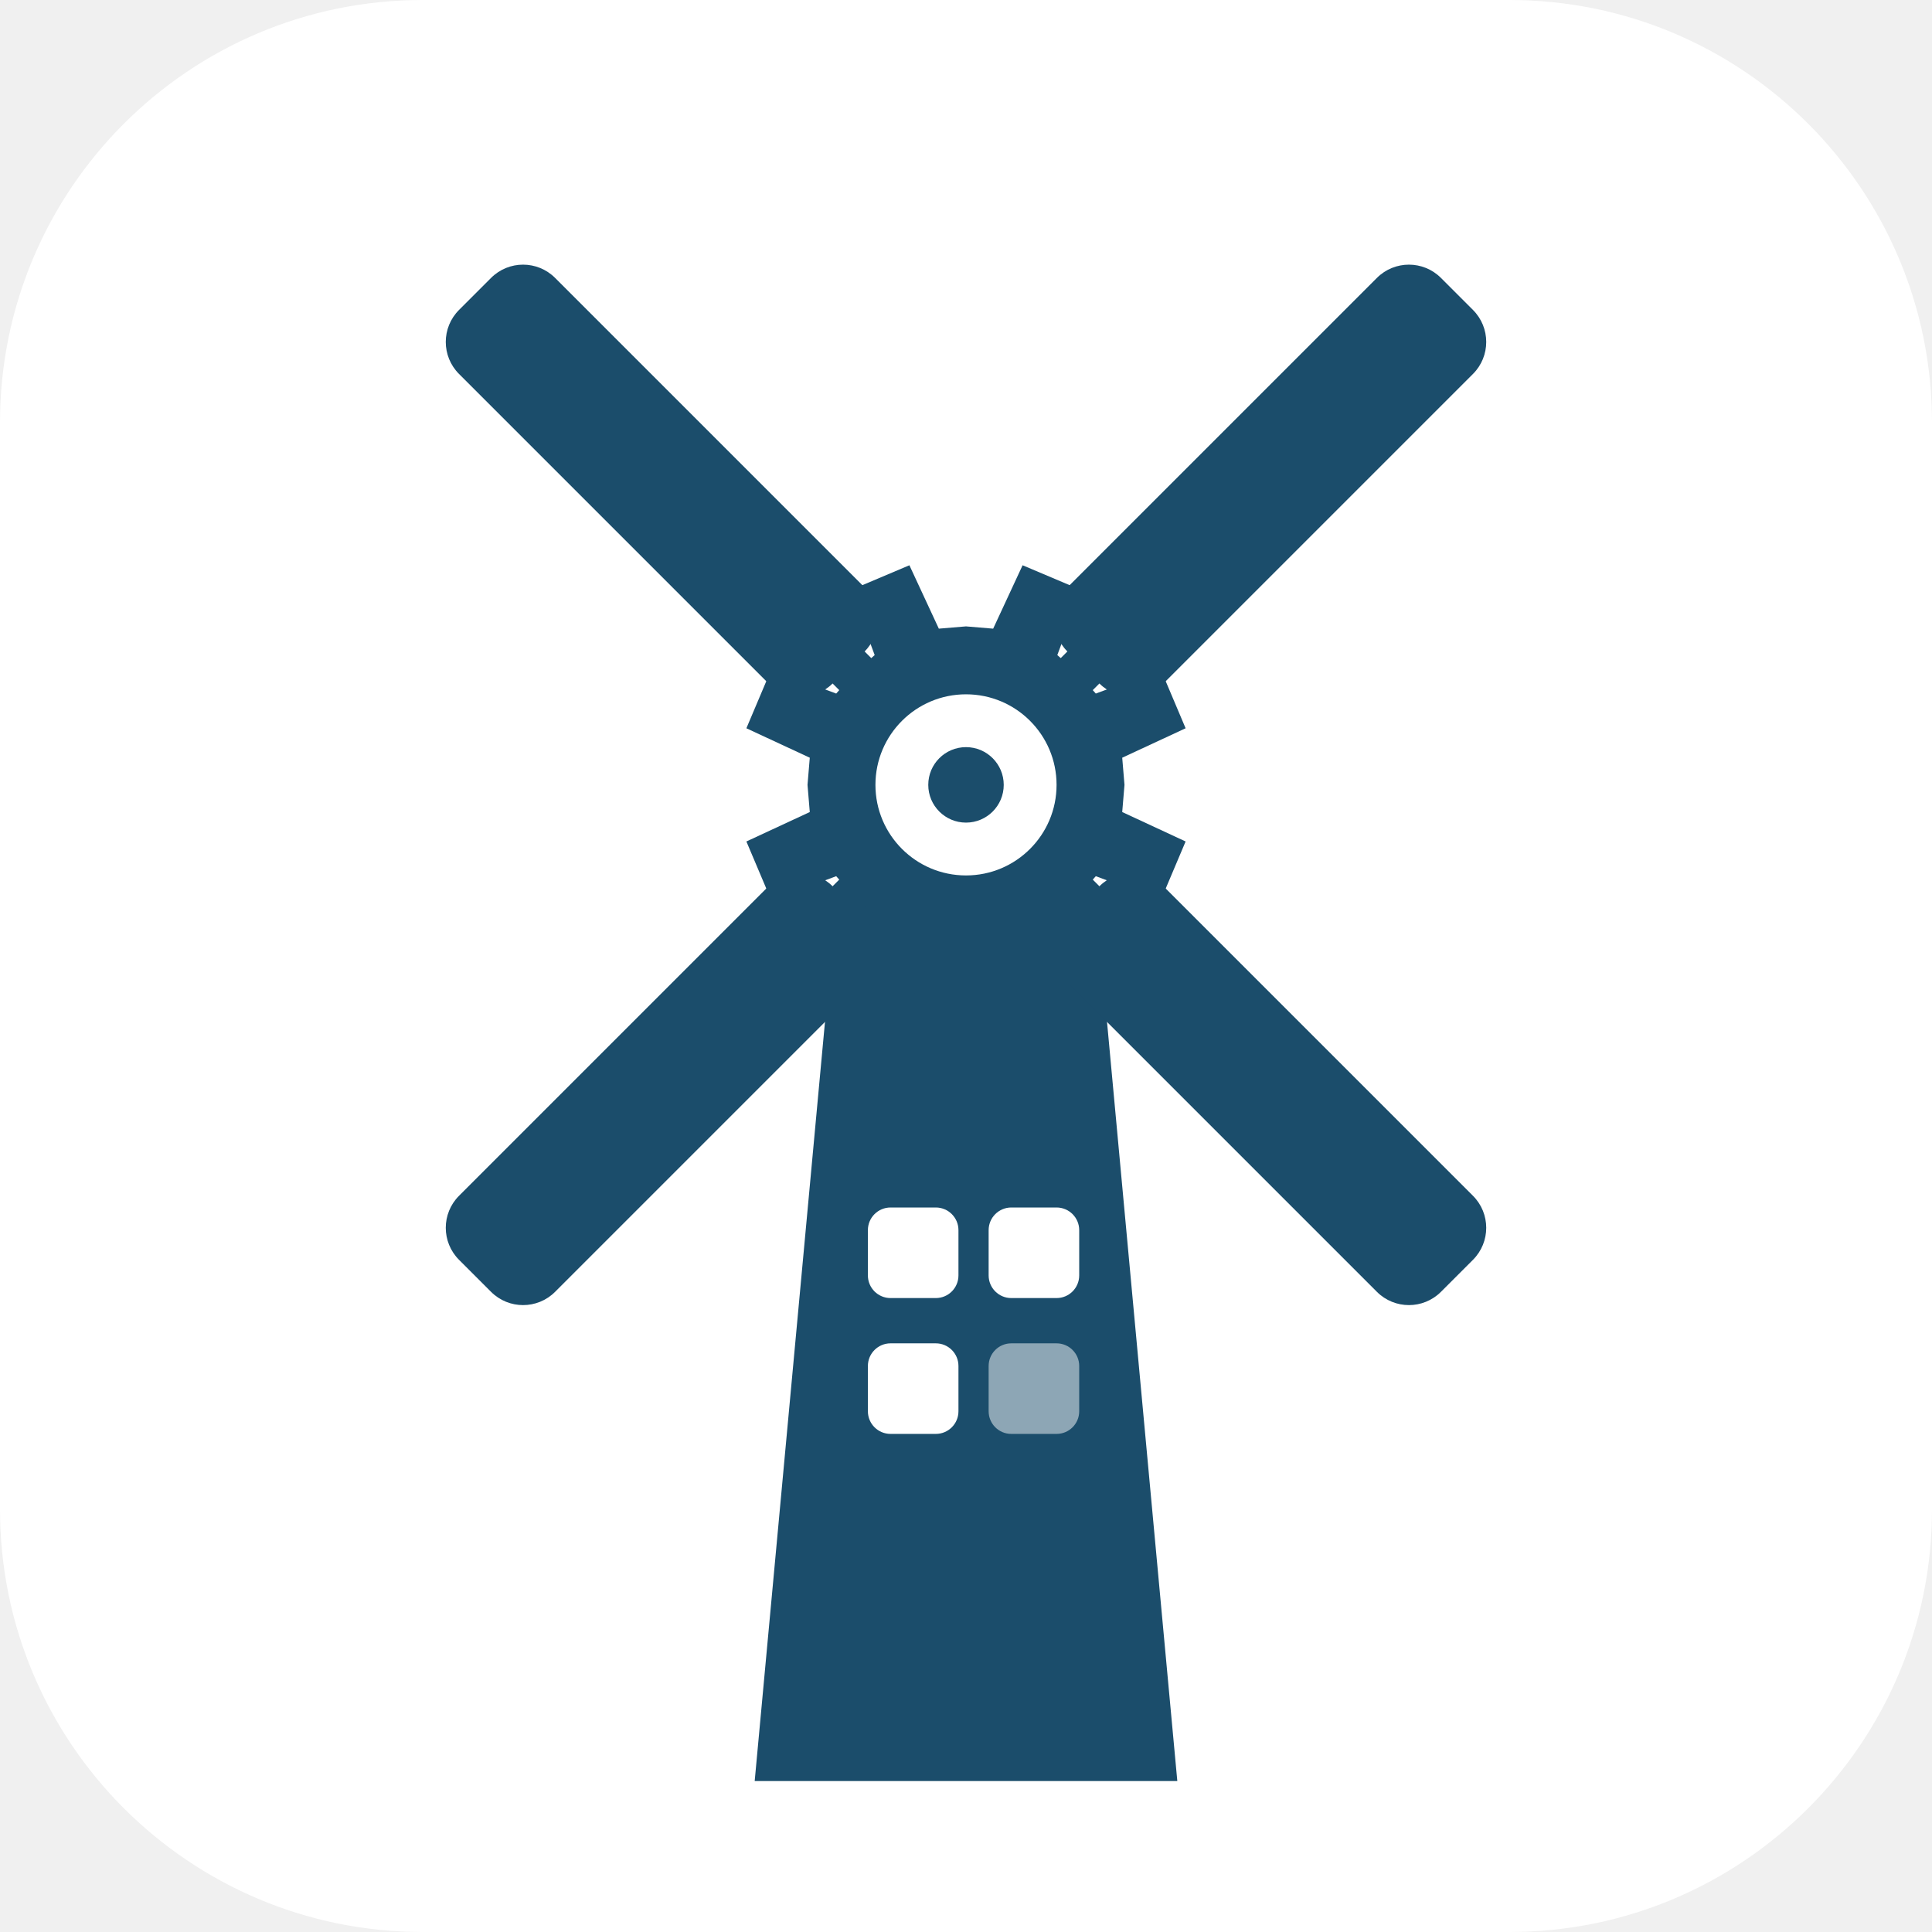
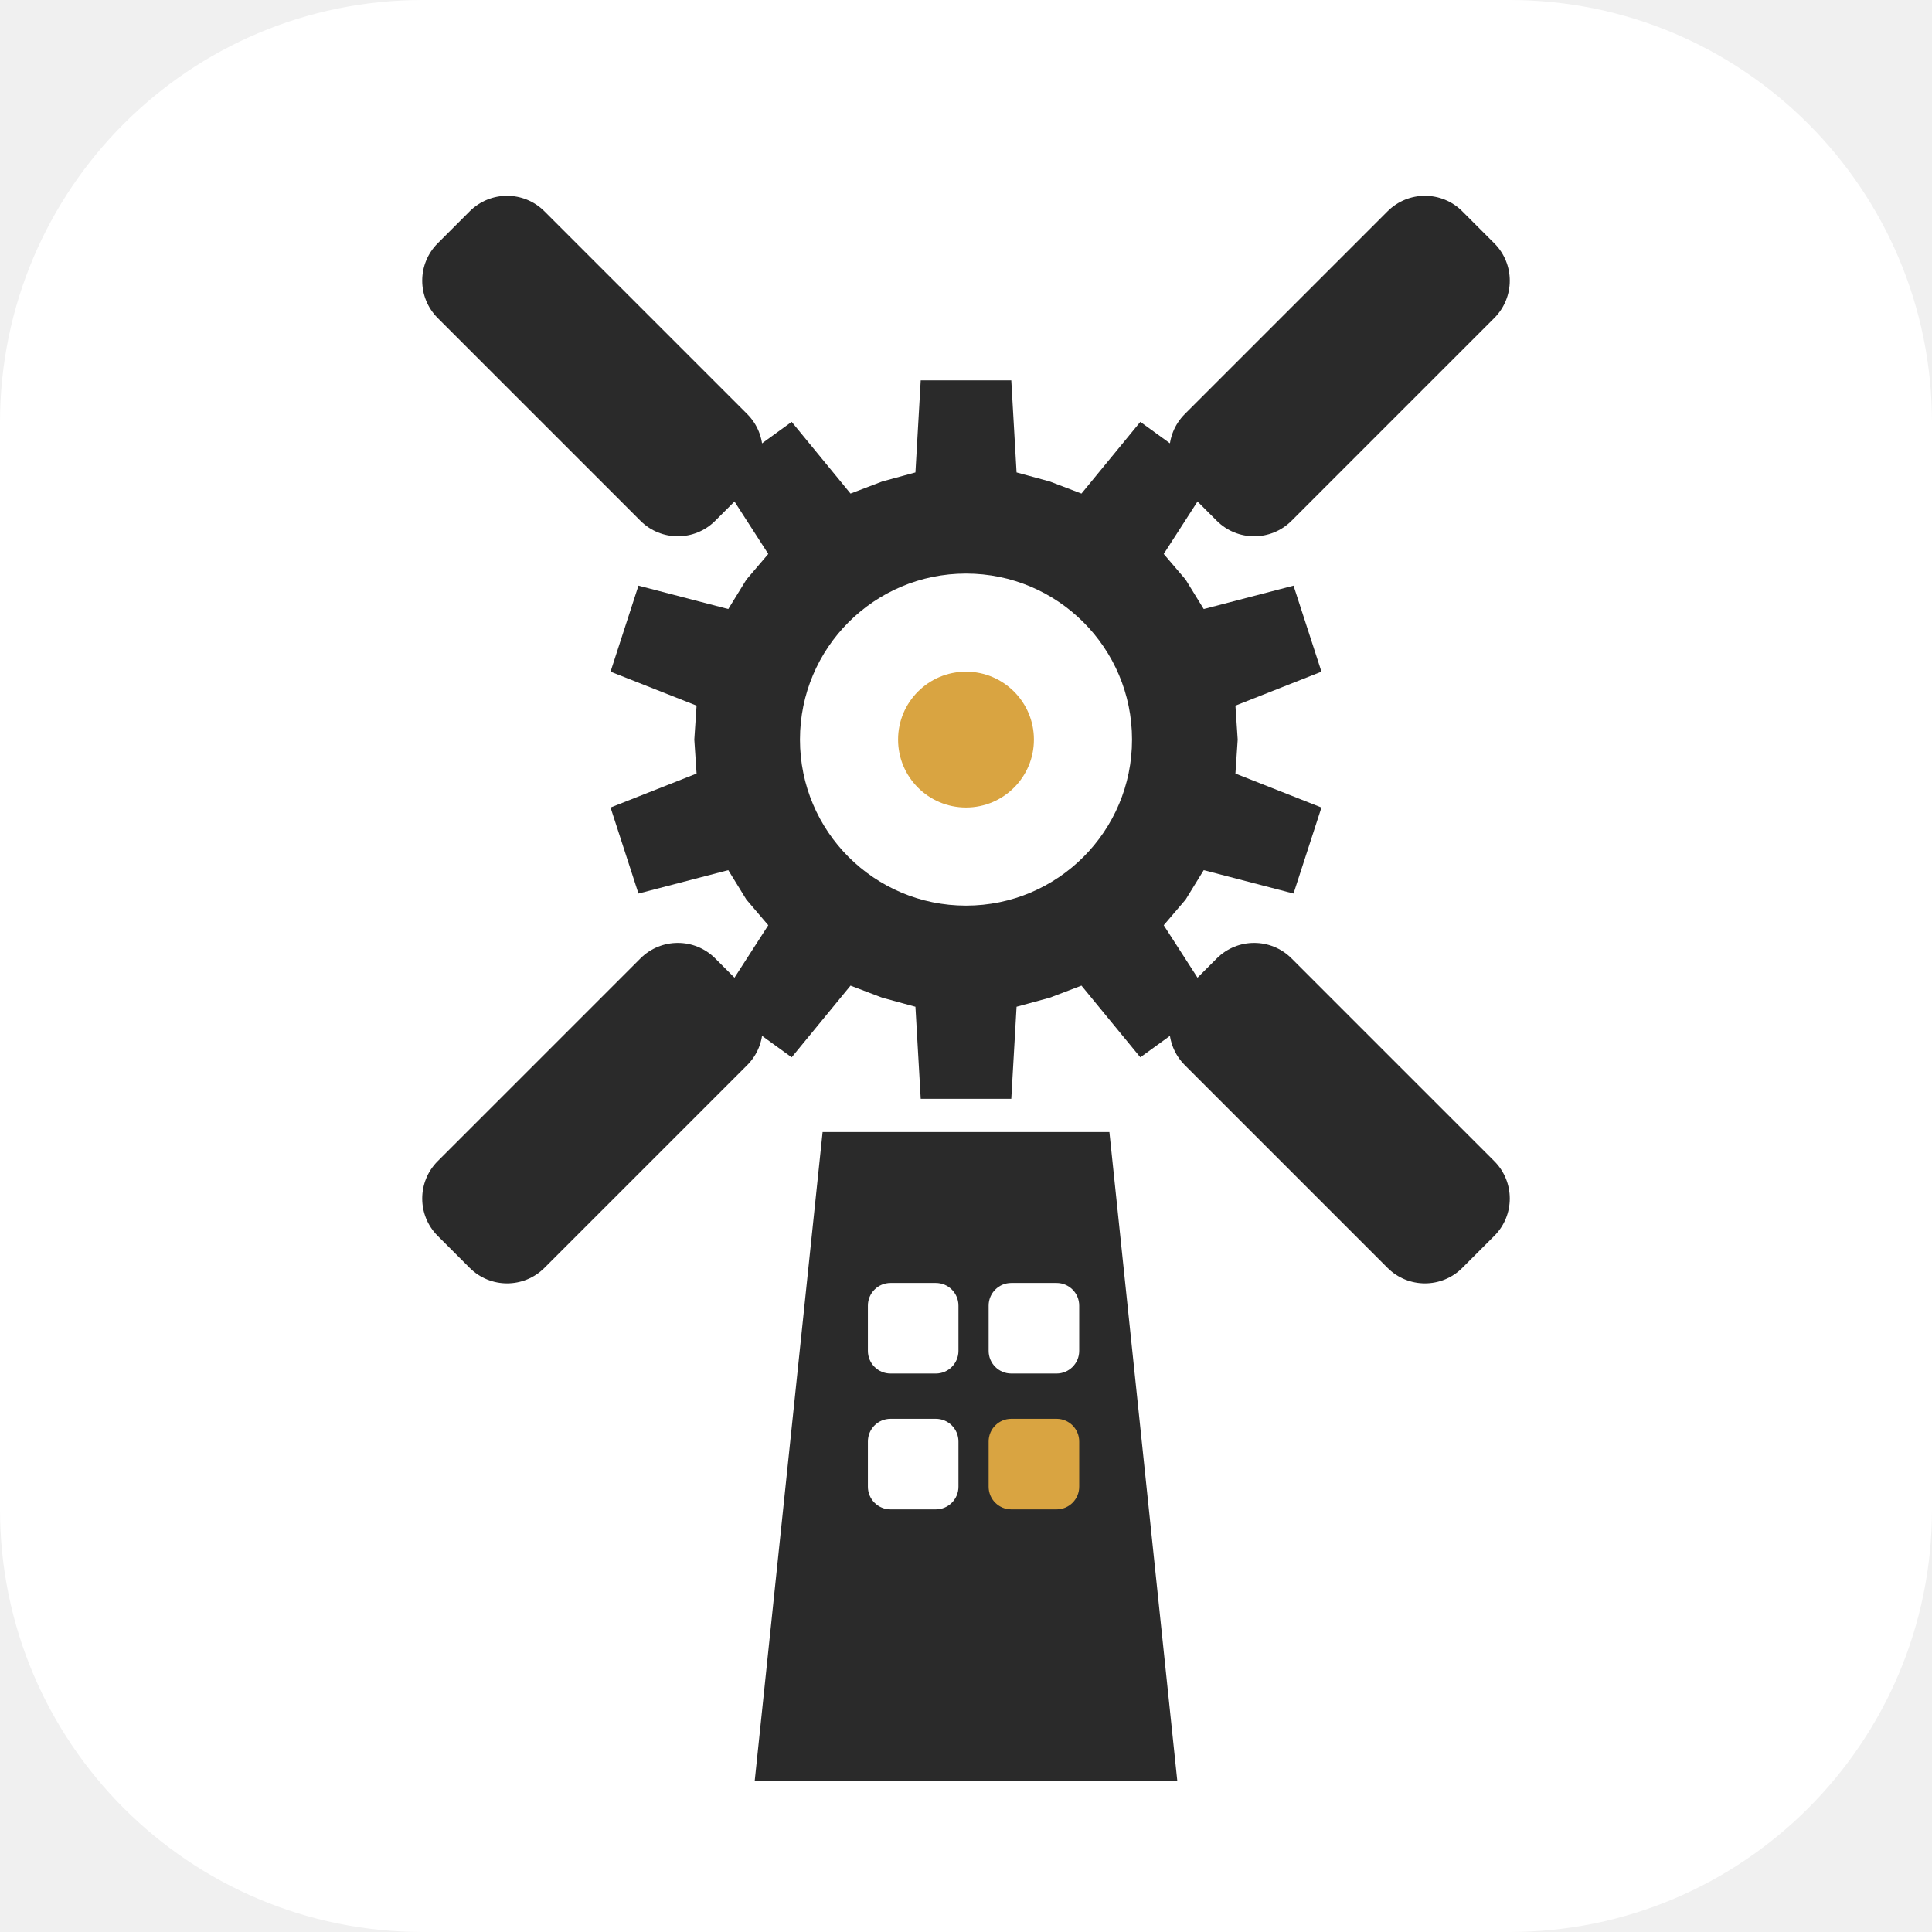
<svg xmlns="http://www.w3.org/2000/svg" width="256" height="256" viewBox="0 0 256 256" role="img" aria-label="Kursmühle">
  <rect width="256" height="256" rx="56" fill="#ffffff" />
-   <path d="M100,236 L156,236 L146,128 L110,128 Z" fill="#1b4d6b" />
-   <path d="M104,130 Q128,104 152,130 Z" fill="#1b4d6b" />
-   <g transform="rotate(45 128 104)">
-     <rect x="119" y="12" width="18" height="70" rx="6" fill="#1b4d6b" />
-     <rect x="125" y="74" width="6" height="14" fill="#1b4d6b" />
+   <path d="M100,236 L156,236 L147,150 L109,150 Z" fill="#2a2a2a" />
+   <g transform="rotate(45 128 98)">
+     <rect x="118" y="2" width="20" height="52" rx="7" fill="#2a2a2a" />
  </g>
-   <g transform="rotate(135 128 104)">
-     <rect x="119" y="12" width="18" height="70" rx="6" fill="#1b4d6b" />
-     <rect x="125" y="74" width="6" height="14" fill="#1b4d6b" />
+   <g transform="rotate(135 128 98)">
+     <rect x="118" y="2" width="20" height="52" rx="7" fill="#2a2a2a" />
  </g>
-   <g transform="rotate(225 128 104)">
-     <rect x="119" y="12" width="18" height="70" rx="6" fill="#1b4d6b" />
-     <rect x="125" y="74" width="6" height="14" fill="#1b4d6b" />
+   <g transform="rotate(225 128 98)">
+     <rect x="118" y="2" width="20" height="52" rx="7" fill="#2a2a2a" />
  </g>
-   <g transform="rotate(315 128 104)">
-     <rect x="119" y="12" width="18" height="70" rx="6" fill="#1b4d6b" />
-     <rect x="125" y="74" width="6" height="14" fill="#1b4d6b" />
+   <g transform="rotate(315 128 98)">
+     <rect x="118" y="2" width="20" height="52" rx="7" fill="#2a2a2a" />
  </g>
-   <path d="M149.0,104.0 L148.7,107.6 L157.1,111.5 L153.8,119.3 L145.2,116.1 L142.8,118.8 L140.1,121.2 L143.3,129.8 L135.5,133.1 L131.6,124.7 L128.0,125.0 L124.4,124.7 L120.5,133.1 L112.7,129.8 L115.9,121.2 L113.2,118.8 L110.8,116.1 L102.2,119.3 L98.9,111.5 L107.3,107.6 L107.0,104.0 L107.3,100.4 L98.9,96.5 L102.2,88.7 L110.8,91.9 L113.2,89.2 L115.9,86.8 L112.7,78.2 L120.5,74.9 L124.4,83.3 L128.0,83.0 L131.6,83.3 L135.5,74.9 L143.3,78.2 L140.1,86.8 L142.8,89.2 L145.2,91.9 L153.8,88.7 L157.1,96.5 L148.7,100.4 Z" fill="#1b4d6b" fill-rule="evenodd" />
-   <circle cx="128" cy="104" r="12" fill="#ffffff" />
-   <circle cx="128" cy="104" r="5" fill="#1b4d6b" />
-   <rect x="115" y="160" width="12" height="12" rx="3" fill="#ffffff" />
-   <rect x="131" y="160" width="12" height="12" rx="3" fill="#ffffff" />
-   <rect x="115" y="178" width="12" height="12" rx="3" fill="#ffffff" />
-   <rect x="131" y="178" width="12" height="12" rx="3" fill="#ffffff" fill-opacity="0.5" />
+   <path d="M164.0,98.0 L163.7,102.5 L175.1,107.0 L171.4,118.4 L159.5,115.3 L157.1,119.2 L154.2,122.6 L160.9,133.0 L151.1,140.1 L143.3,130.6 L139.1,132.2 L134.7,133.4 L134.0,145.6 L122.0,145.6 L121.3,133.4 L116.9,132.2 L112.7,130.6 L104.9,140.1 L95.1,133.0 L101.8,122.6 L98.9,119.2 L96.5,115.3 L84.6,118.4 L80.9,107.0 L92.3,102.5 L92.0,98.0 L92.3,93.5 L80.9,89.0 L84.6,77.6 L96.5,80.7 L98.9,76.8 L101.8,73.4 L95.1,63.0 L104.9,55.9 L112.7,65.4 L116.9,63.8 L121.3,62.6 L122.0,50.4 L134.0,50.4 L134.7,62.6 L139.1,63.8 L143.3,65.4 L151.1,55.9 L160.9,63.0 L154.2,73.4 L157.1,76.8 L159.5,80.7 L171.4,77.6 L175.1,89.0 L163.7,93.5 Z" fill="#2a2a2a" fill-rule="evenodd" />
+   <circle cx="128" cy="98" r="22" fill="#ffffff" />
+   <circle cx="128" cy="98" r="9" fill="#d9a441" />
+   <rect x="115" y="170" width="12" height="12" rx="3" fill="#ffffff" />
+   <rect x="131" y="170" width="12" height="12" rx="3" fill="#ffffff" />
+   <rect x="115" y="188" width="12" height="12" rx="3" fill="#ffffff" />
+   <rect x="131" y="188" width="12" height="12" rx="3" fill="#d9a441" />
</svg>
